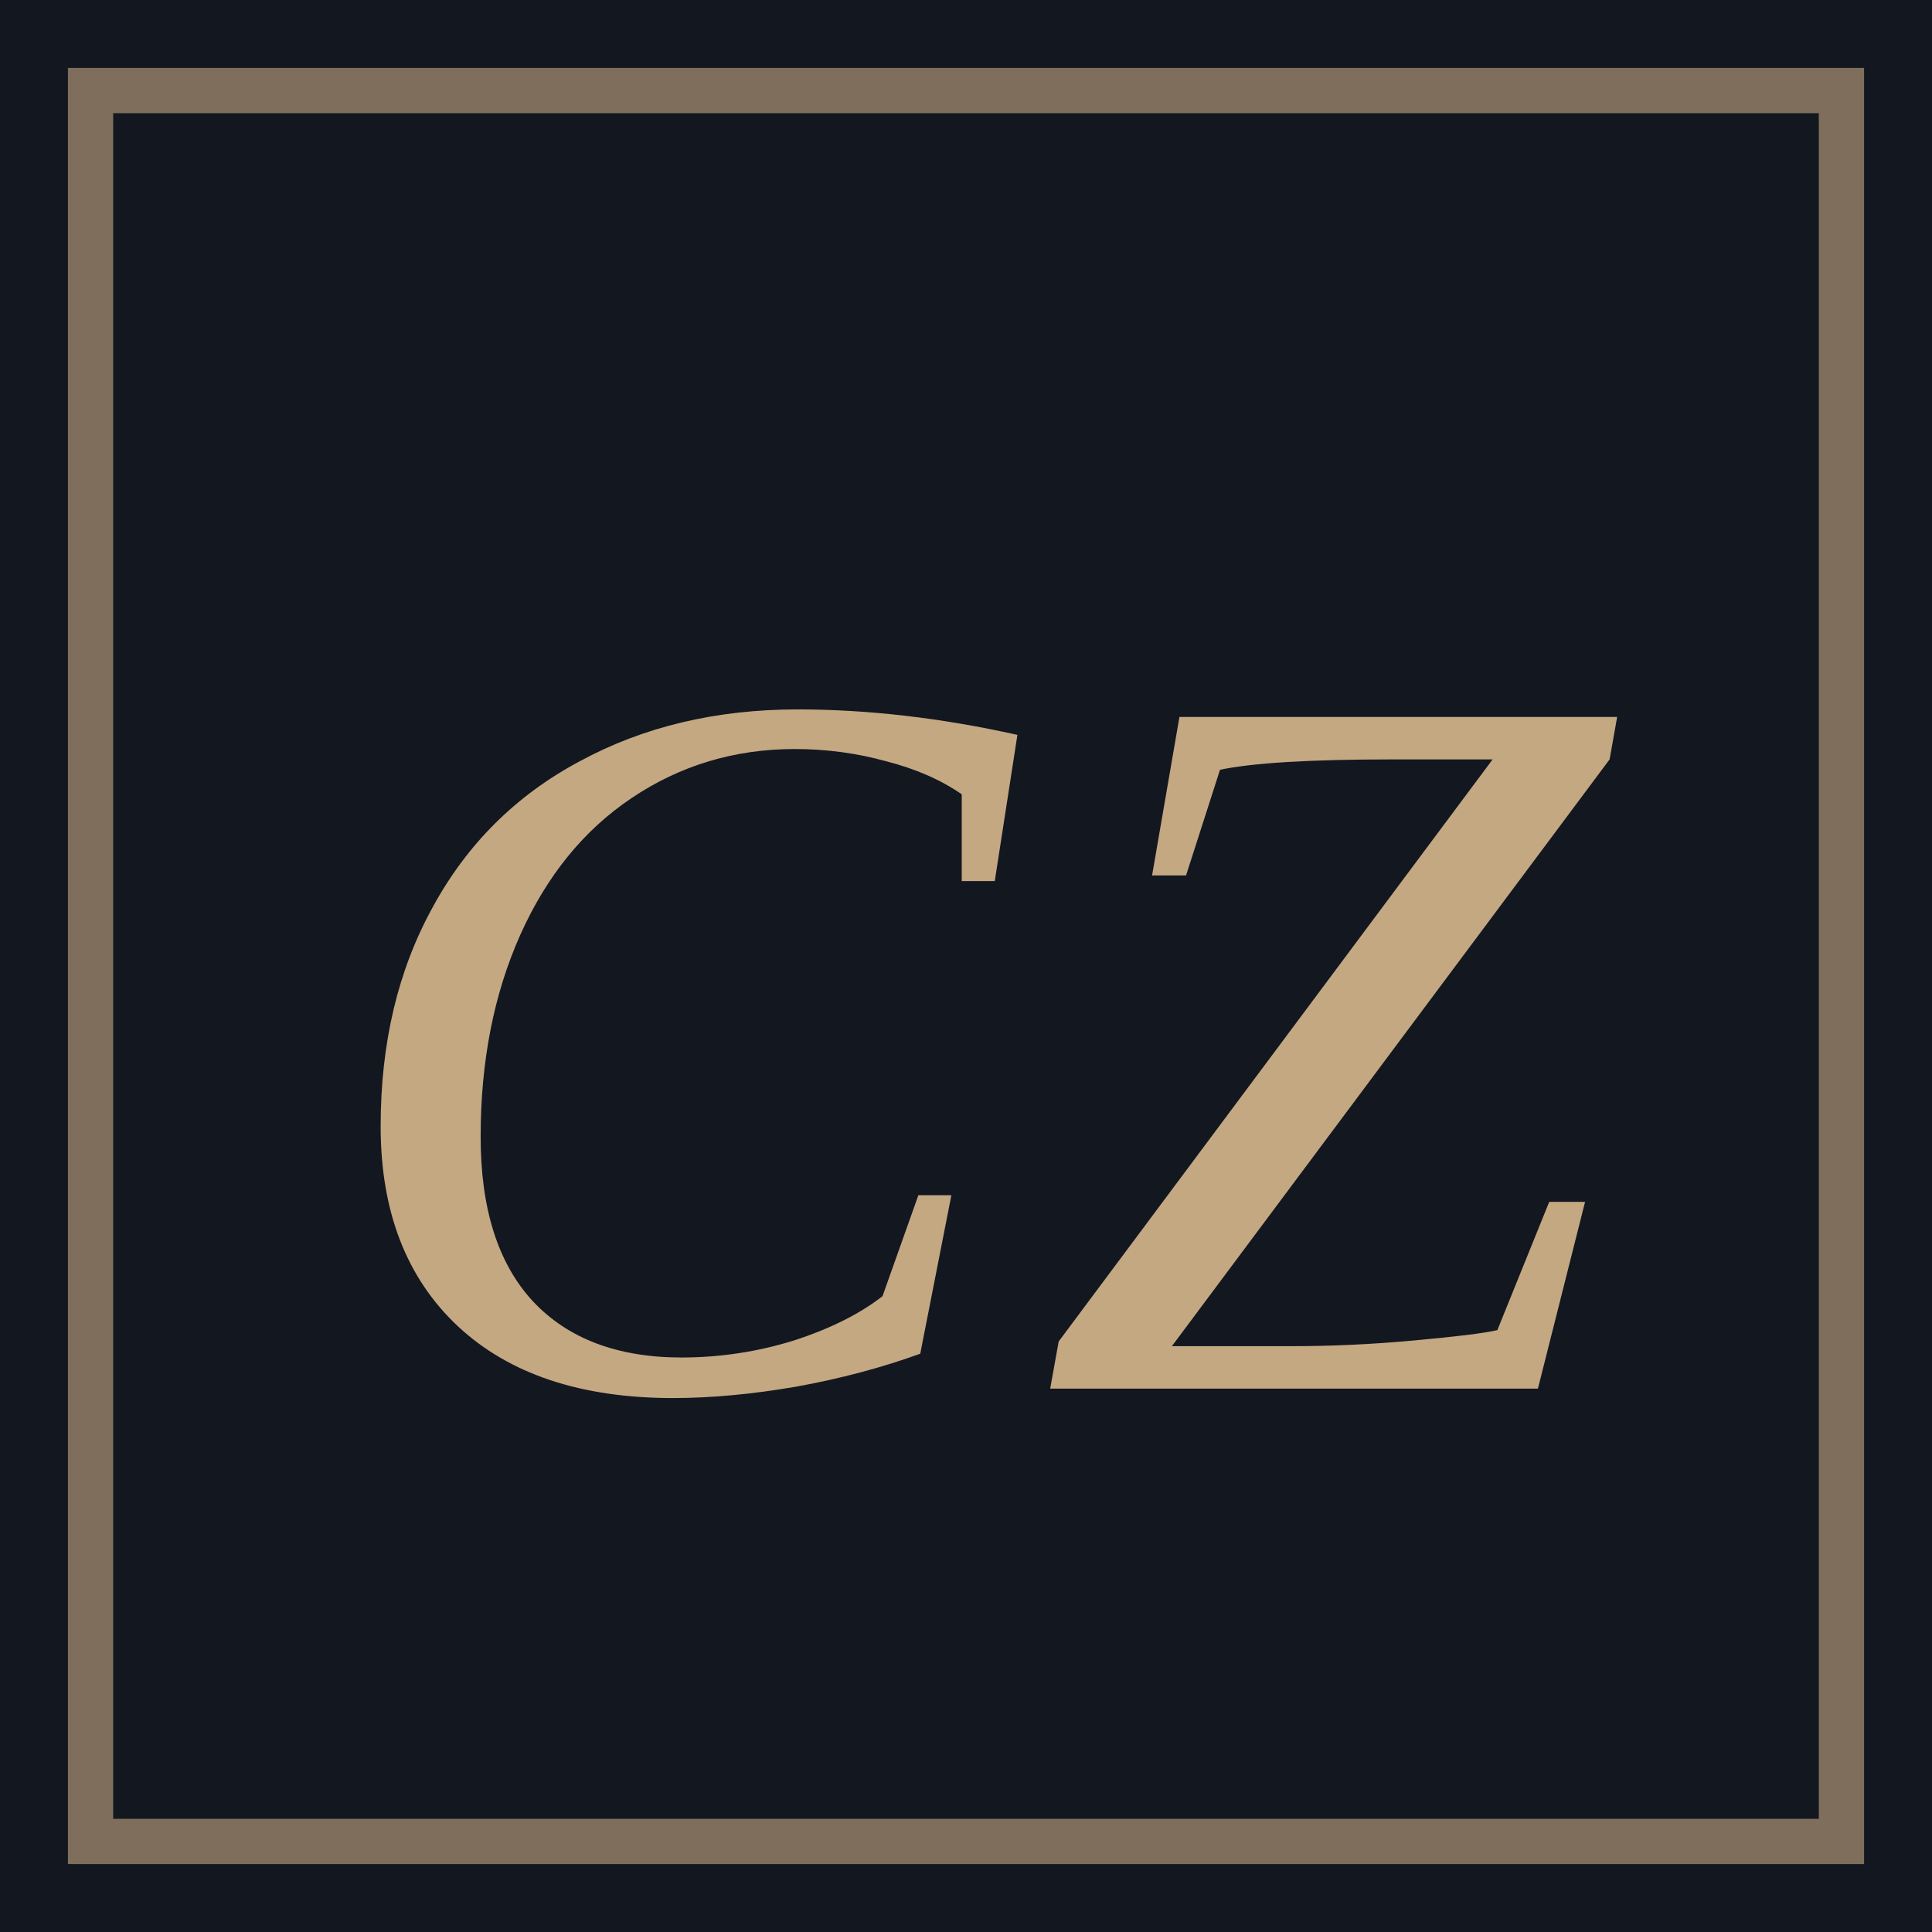
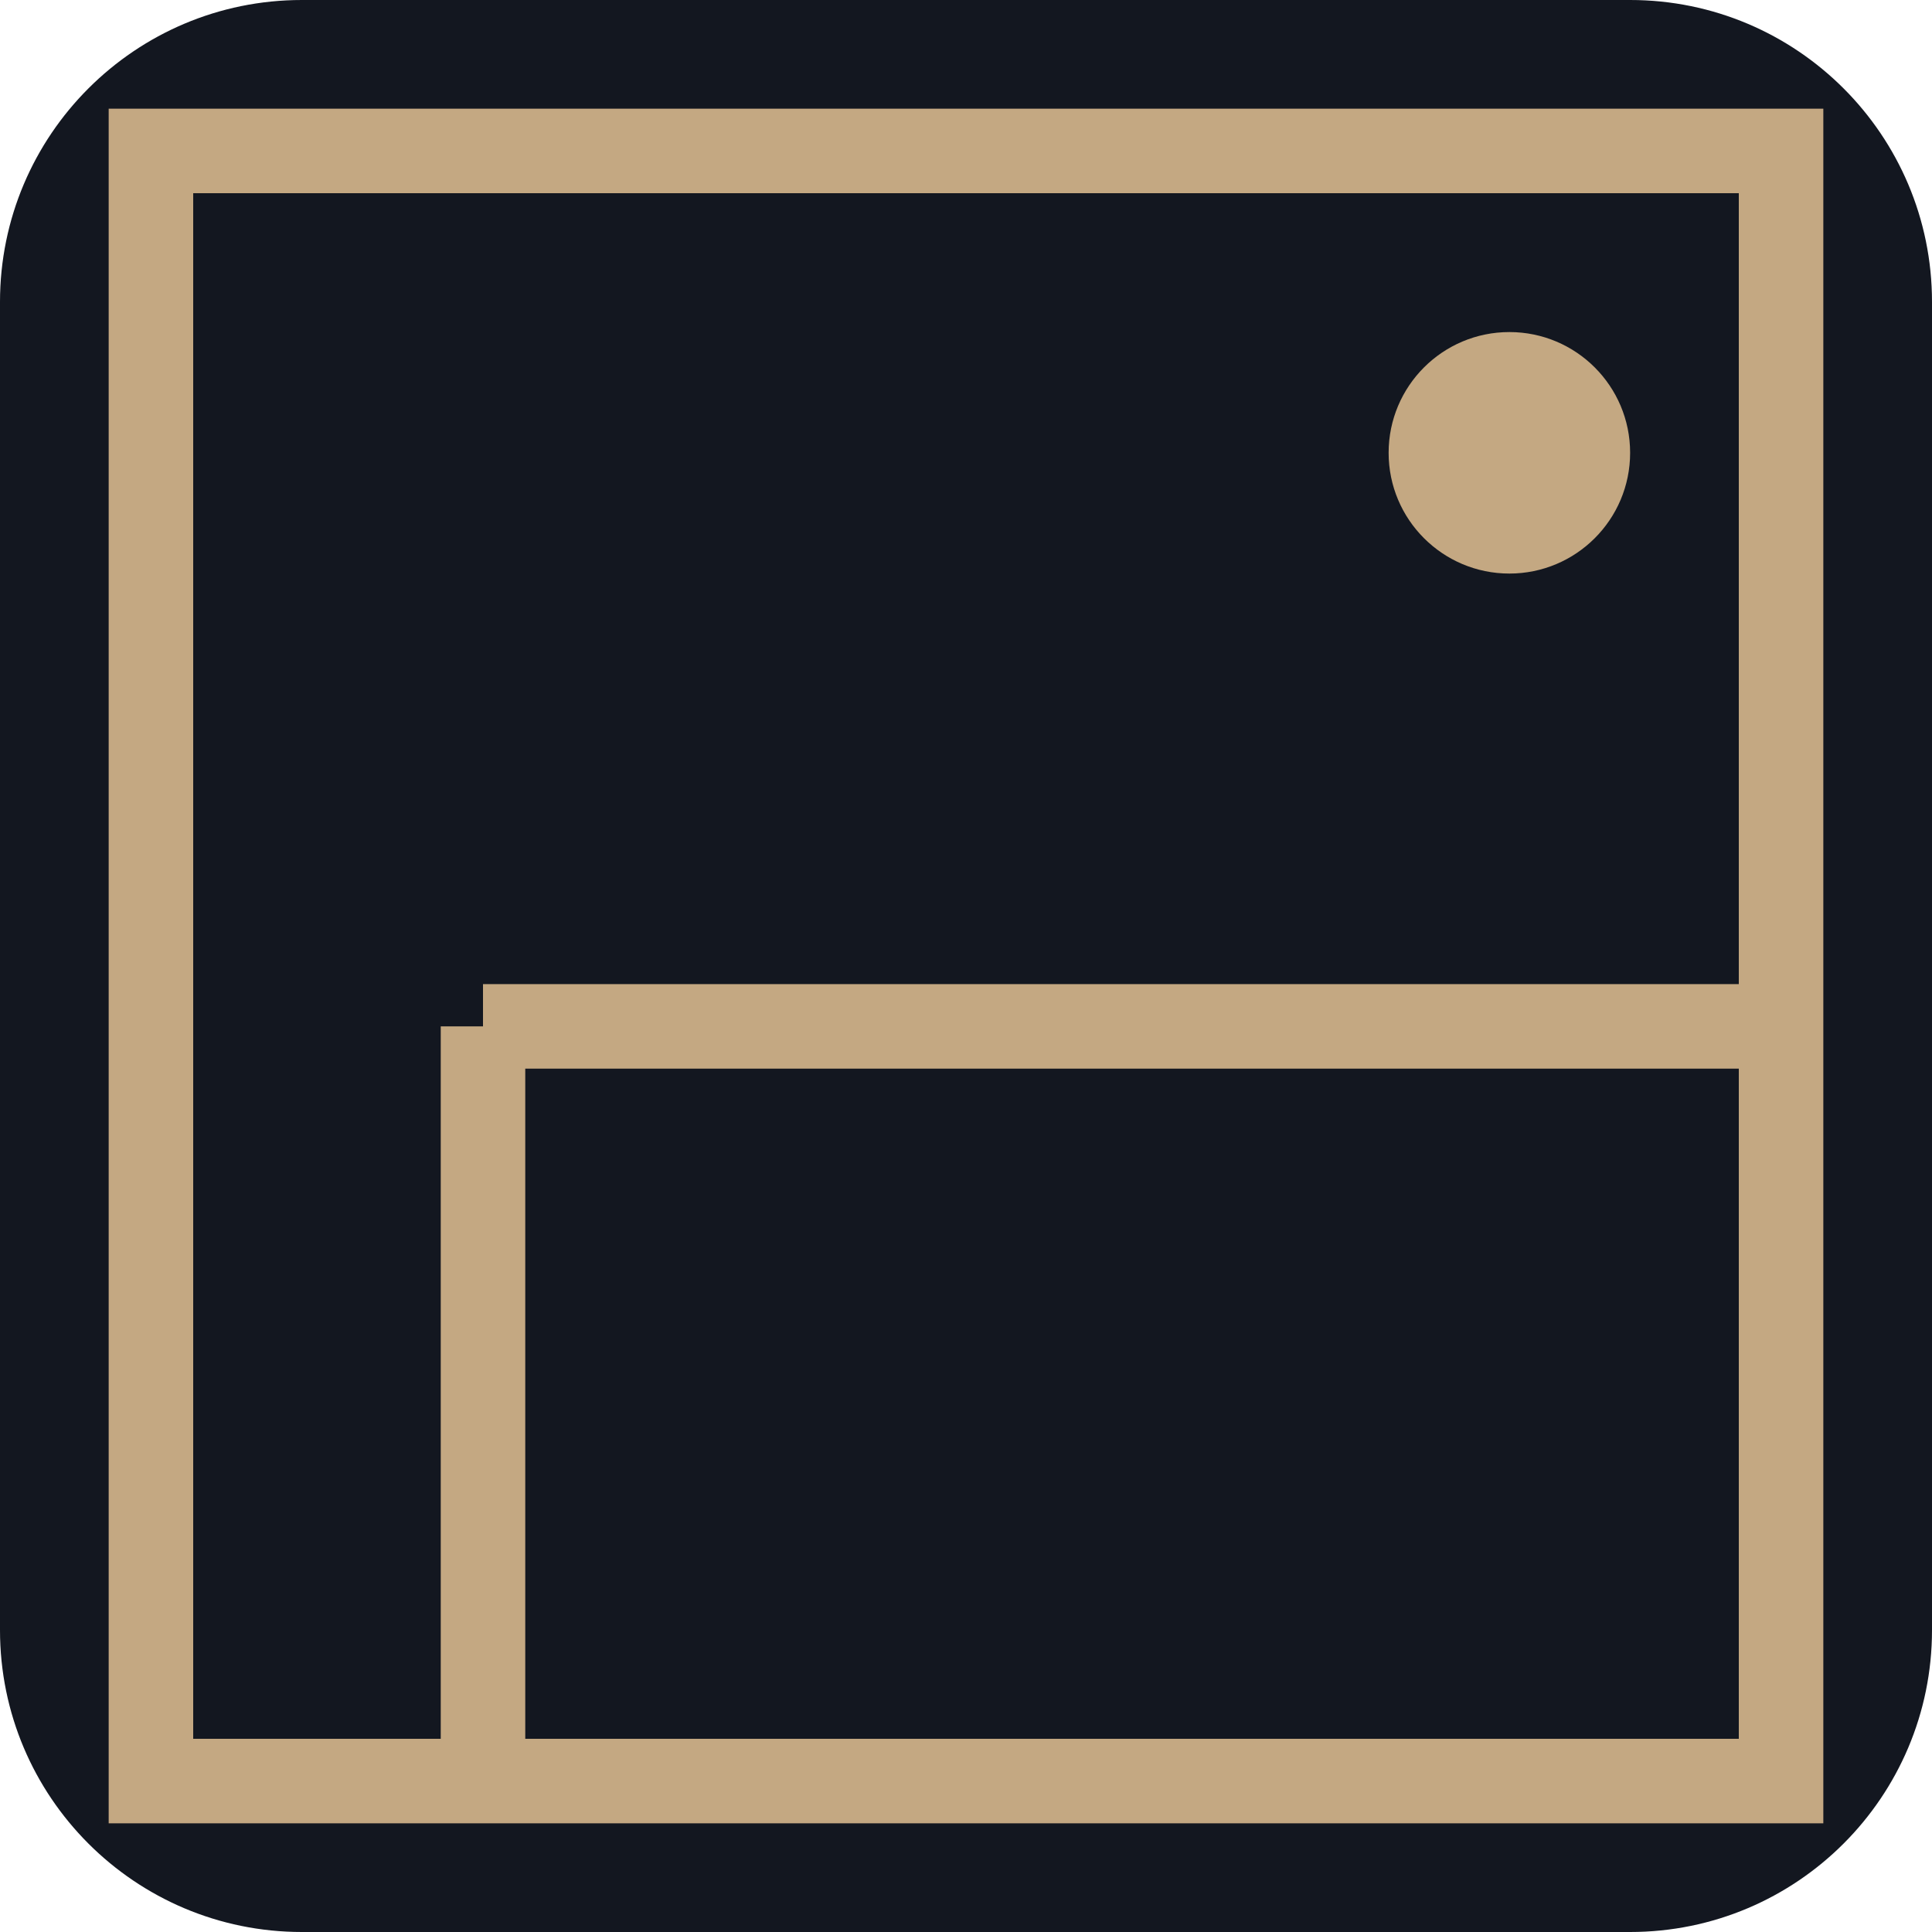
<svg xmlns="http://www.w3.org/2000/svg" viewBox="0 0 32 32">
-   <rect width="32" height="32" fill="#131720" />
-   <rect x="1.5" y="1.5" width="29" height="29" fill="none" stroke="#c4a882" stroke-width="0.75" opacity="0.6" />
-   <text x="16" y="23" font-family="Georgia,'Times New Roman',serif" font-size="17" font-style="italic" font-weight="400" fill="#c4a882" text-anchor="middle" letter-spacing="0.5">CZ</text>
+   <rect width="32" height="32" rx="5" fill="#131720" />
+   <rect x="2.5" y="2.5" width="27" height="27" stroke="#c4a882" stroke-width="1.4" fill="none" />
+   <circle cx="25" cy="7.5" r="2" fill="#c4a882" />
+   <line x1="8" y1="17" x2="29.5" y2="17" stroke="#c4a882" stroke-width="1.4" />
+   <line x1="8" y1="17" x2="8" y2="29.5" stroke="#c4a882" stroke-width="1.4" />
</svg>
